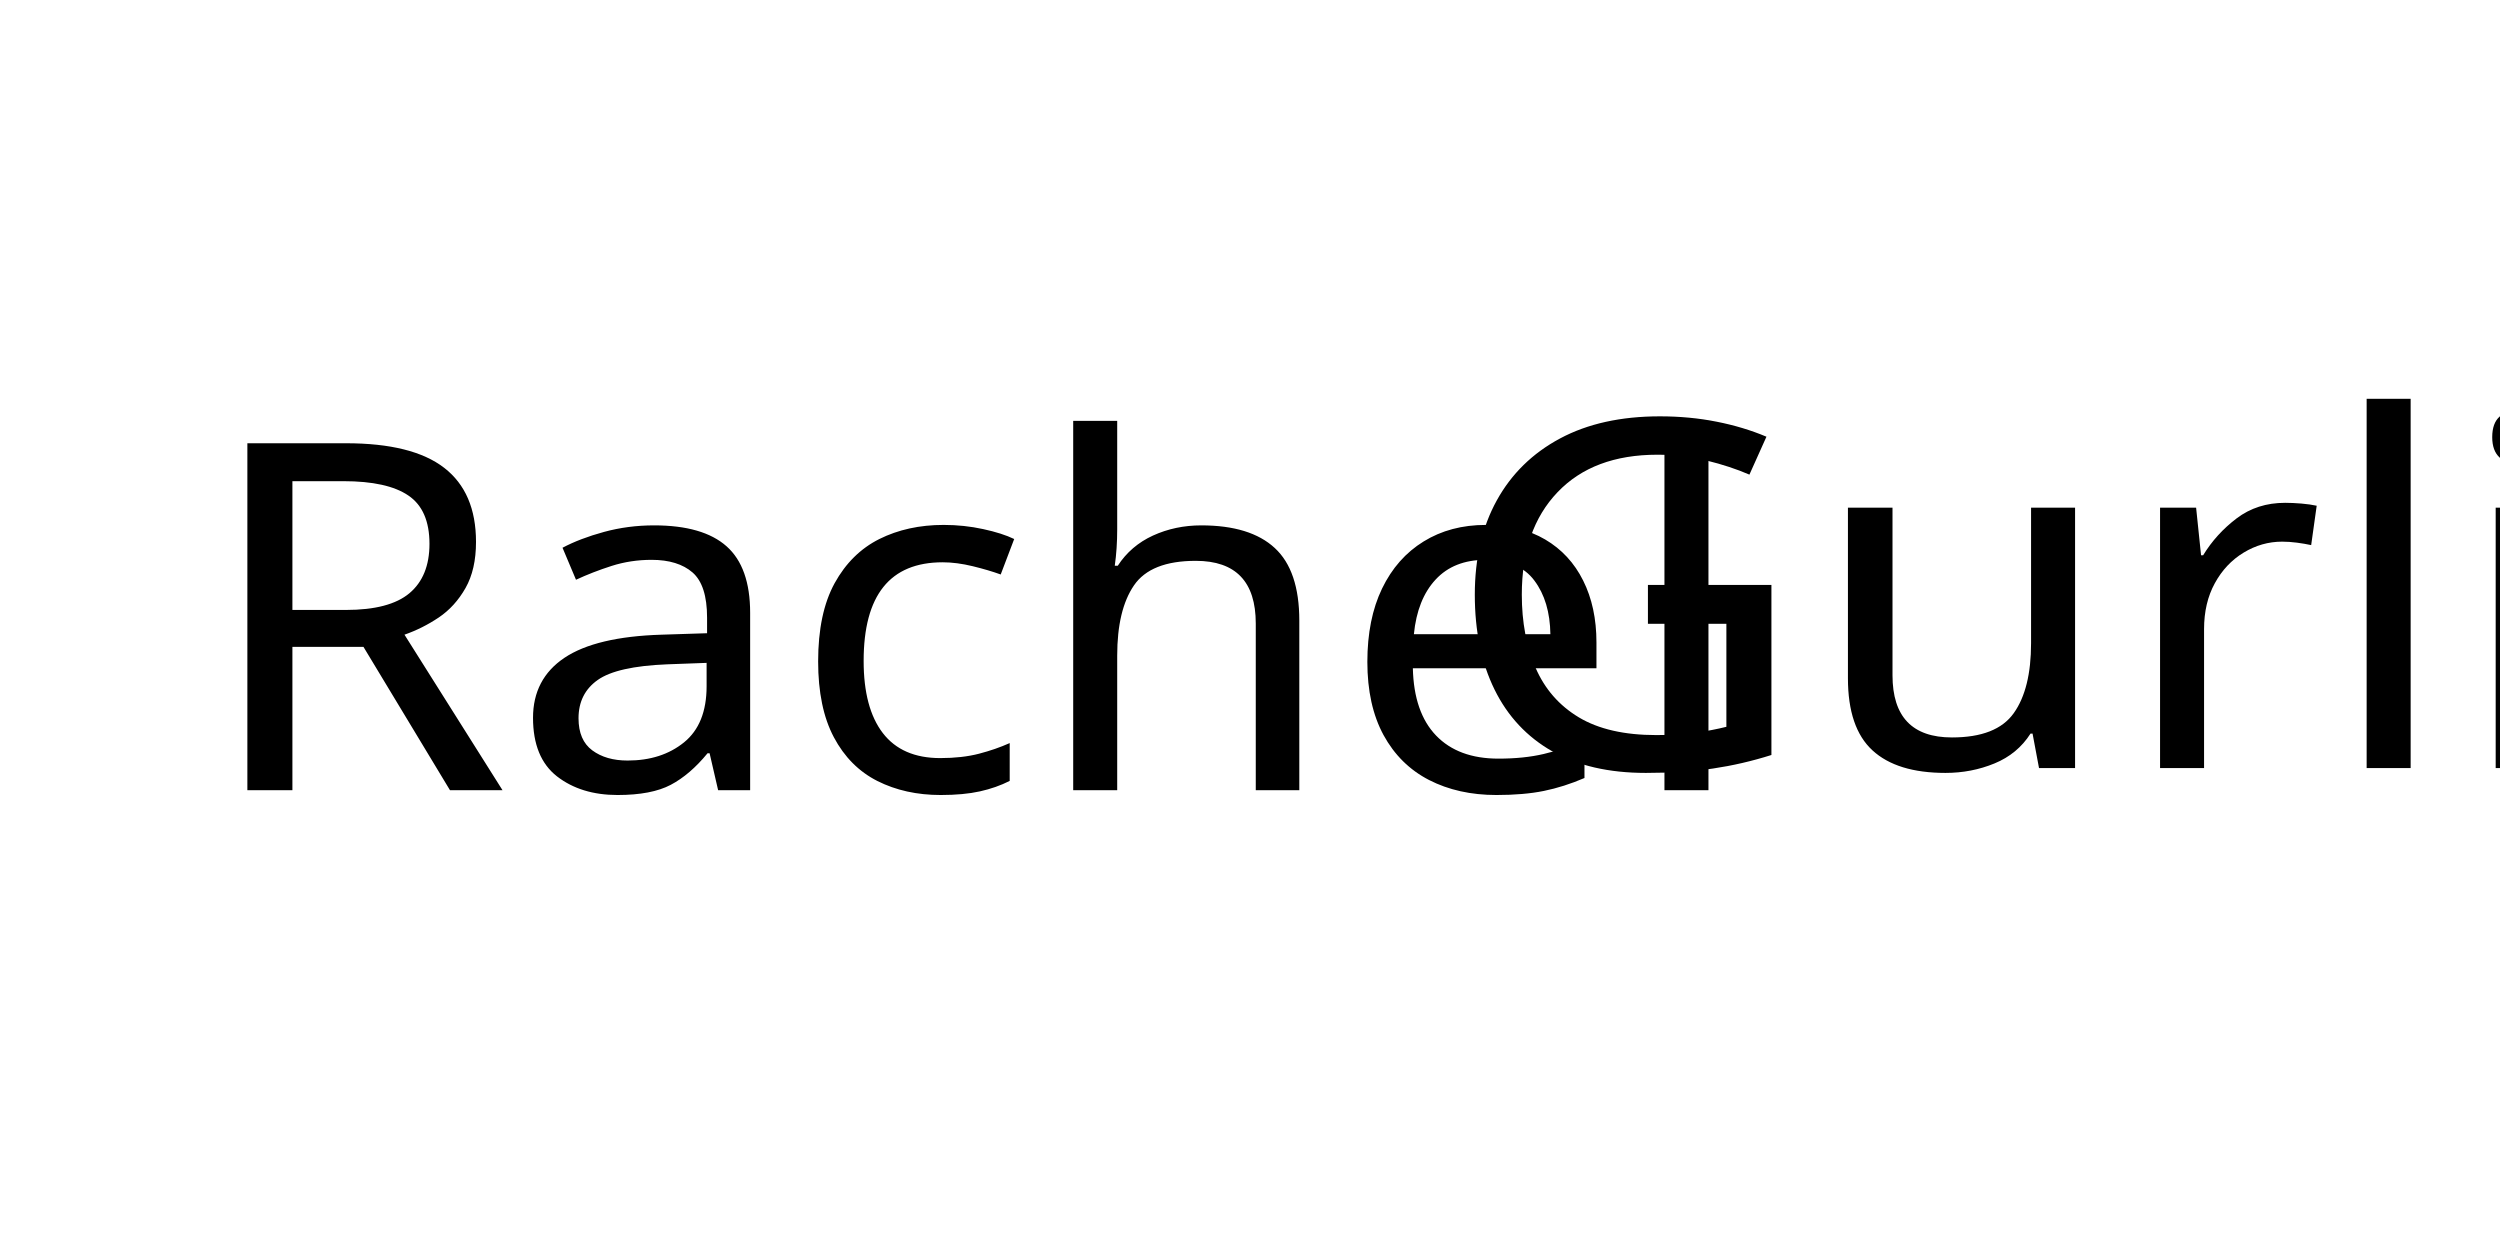
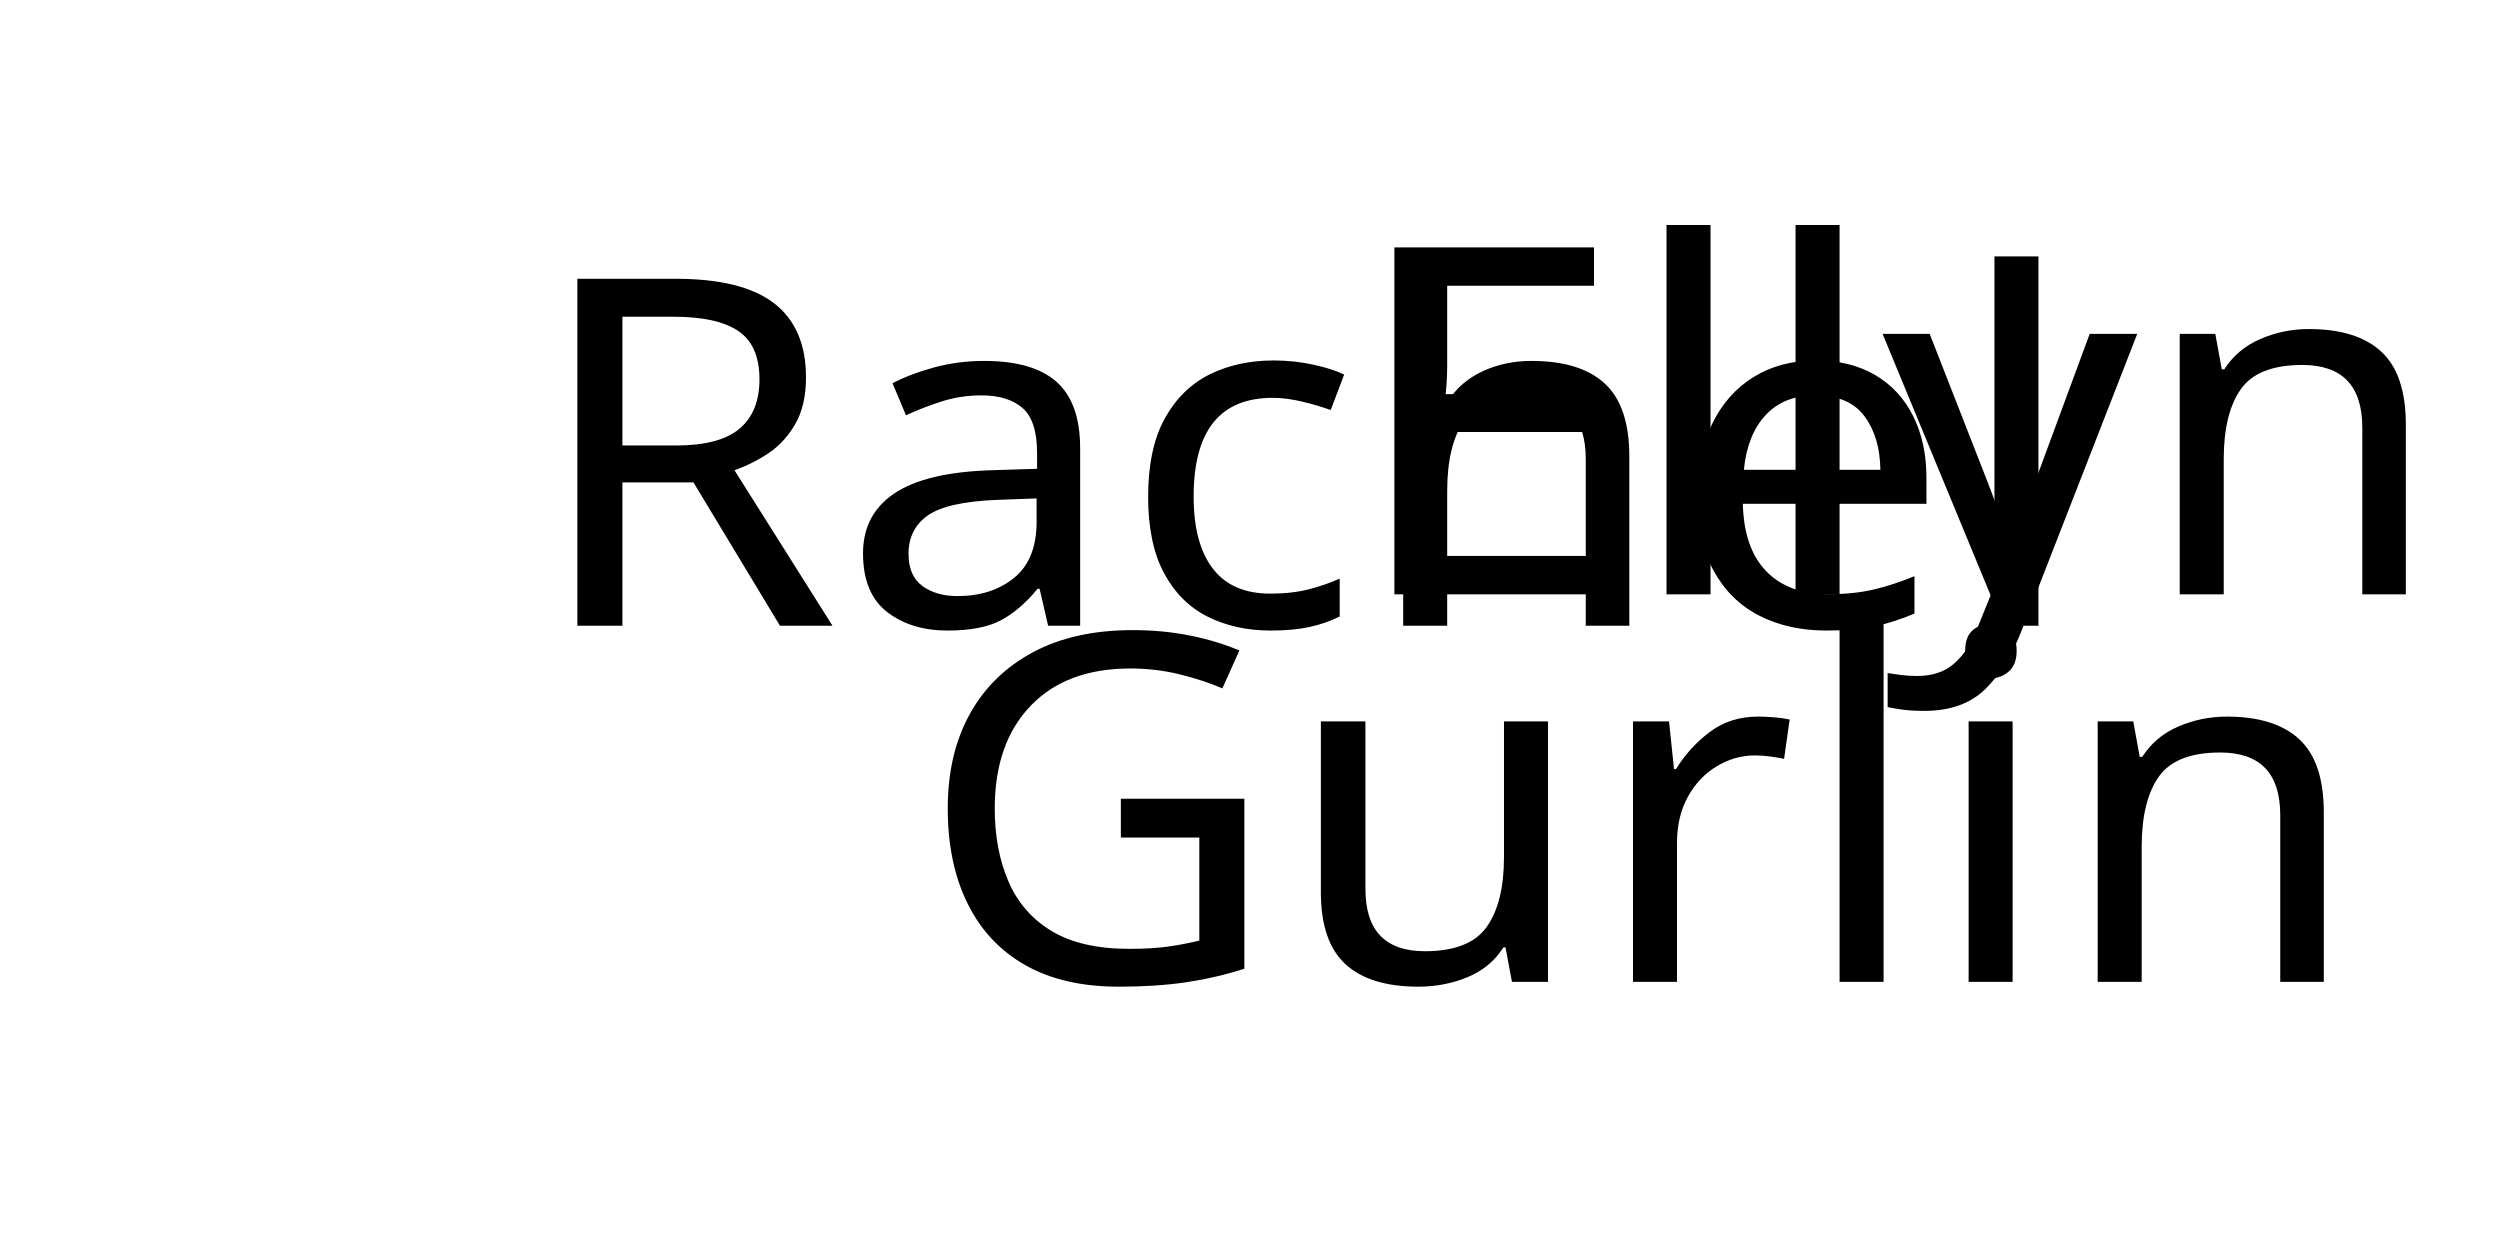
<svg xmlns="http://www.w3.org/2000/svg" width="1600" height="800" viewBox="0 0 423.333 211.667" version="1.1" id="svg8">
  <defs id="defs2">
-     <meshgradient id="meshgradient4524" gradientUnits="userSpaceOnUse" x="42.532" y="120.534" gradientTransform="matrix(1.6195,0,0,1.6195,-63.67054,-34.67701)">
-       <meshrow id="meshrow4526">
-         <meshpatch id="meshpatch4528">
-           <stop path="c 40.792,0  81.585,0  122.377,0" style="stop-color:#ffffff;stop-opacity:1" id="stop4530" />
-           <stop path="c 0,32.511  0,65.022  0,97.533" style="stop-color:#000000;stop-opacity:1" id="stop4532" />
-           <stop path="c -40.792,0  -81.585,0  -122.377,0" style="stop-color:#ffffff;stop-opacity:1" id="stop4534" />
-           <stop path="c 0,-32.511  0,-65.022  0,-97.533" style="stop-color:#000000;stop-opacity:1" id="stop4536" />
-         </meshpatch>
-       </meshrow>
-     </meshgradient>
-     <meshgradient id="meshgradient45" gradientUnits="userSpaceOnUse" gradientTransform="matrix(0.4284926,0,0,0.4284926,196.4256,135.724)" x="42.532" y="120.534">
-       <meshrow id="meshrow57">
-         <meshpatch id="meshpatch55">
-           <stop id="stop47" style="stop-color:#ffffff;stop-opacity:1" path="c 40.792,0  81.585,0  122.377,0" />
-           <stop id="stop49" style="stop-color:#000000;stop-opacity:1" path="c 0,32.511  0,65.022  0,97.533" />
-           <stop id="stop51" style="stop-color:#ffffff;stop-opacity:1" path="c -40.792,0  -81.585,0  -122.377,0" />
-           <stop id="stop53" style="stop-color:#000000;stop-opacity:1" path="c 0,-32.511  0,-65.022  0,-97.533" />
-         </meshpatch>
-       </meshrow>
-     </meshgradient>
    <meshgradient id="meshgradient65" gradientUnits="userSpaceOnUse" gradientTransform="matrix(1.6195,0,0,1.6195,-63.67054,-34.67701)" x="42.532" y="120.534">
      <meshrow id="meshrow77">
        <meshpatch id="meshpatch75">
          <stop id="stop67" style="stop-color:#ffffff;stop-opacity:1" path="c 40.792,0  81.585,0  122.377,0" />
          <stop id="stop69" style="stop-color:#000000;stop-opacity:1" path="c 0,32.511  0,65.022  0,97.533" />
          <stop id="stop71" style="stop-color:#ffffff;stop-opacity:1" path="c -40.792,0  -81.585,0  -122.377,0" />
          <stop id="stop73" style="stop-color:#000000;stop-opacity:1" path="c 0,-32.511  0,-65.022  0,-97.533" />
        </meshpatch>
      </meshrow>
    </meshgradient>
-     <meshgradient id="meshgradient79" gradientUnits="userSpaceOnUse" gradientTransform="matrix(0.4284926,0,0,0.4284926,196.4256,135.724)" x="42.532" y="120.534">
+     <meshgradient id="meshgradient79" gradientUnits="userSpaceOnUse" gradientTransform="matrix(0.4284926,0,0,0.4284926,108.4655,129.009)" x="42.532" y="120.534">
      <meshrow id="meshrow91">
        <meshpatch id="meshpatch89">
          <stop path="c 40.792,0  81.585,0  122.377,0" style="stop-color:#ffffff;stop-opacity:1" id="stop81" />
          <stop path="c 0,32.511  0,65.022  0,97.533" style="stop-color:#000000;stop-opacity:1" id="stop83" />
          <stop path="c -40.792,0  -81.585,0  -122.377,0" style="stop-color:#ffffff;stop-opacity:1" id="stop85" />
          <stop path="c 0,-32.511  0,-65.022  0,-97.533" style="stop-color:#000000;stop-opacity:1" id="stop87" />
+         </meshpatch>
+       </meshrow>
+     </meshgradient>
+     <meshgradient id="meshgradient62" gradientUnits="userSpaceOnUse" gradientTransform="matrix(0.113372,0,0,0.113372,201.1155,195.6025)" x="42.532" y="120.534">
+       <meshrow id="meshrow74">
+         <meshpatch id="meshpatch72">
+           <stop id="stop64" style="stop-color:#ffffff;stop-opacity:1" path="c 40.792,0  81.585,0  122.377,0" />
+           <stop id="stop66" style="stop-color:#000000;stop-opacity:1" path="c 0,32.511  0,65.022  0,97.533" />
+           <stop id="stop68" style="stop-color:#ffffff;stop-opacity:1" path="c -40.792,0  -81.585,0  -122.377,0" />
+           <stop id="stop70" style="stop-color:#000000;stop-opacity:1" path="c 0,-32.511  0,-65.022  0,-97.533" />
+         </meshpatch>
+       </meshrow>
+     </meshgradient>
+     <meshgradient id="meshgradient94" gradientUnits="userSpaceOnUse" gradientTransform="matrix(0.02999634,0,0,0.02999634,55.63169,215.254)" x="42.532" y="120.534">
+       <meshrow id="meshrow106">
+         <meshpatch id="meshpatch104">
+           <stop path="c 40.792,0  81.585,0  122.377,0" style="stop-color:#ffffff;stop-opacity:1" id="stop96" />
+           <stop path="c 0,32.511  0,65.022  0,97.533" style="stop-color:#000000;stop-opacity:1" id="stop98" />
+           <stop path="c -40.792,0  -81.585,0  -122.377,0" style="stop-color:#ffffff;stop-opacity:1" id="stop100" />
+           <stop path="c 0,-32.511  0,-65.022  0,-97.533" style="stop-color:#000000;stop-opacity:1" id="stop102" />
+         </meshpatch>
+       </meshrow>
+     </meshgradient>
+     <meshgradient id="meshgradient114" gradientUnits="userSpaceOnUse" gradientTransform="matrix(0.113372,0,0,0.113372,201.1155,195.6025)" x="42.532" y="120.534">
+       <meshrow id="meshrow126">
+         <meshpatch id="meshpatch124">
+           <stop path="c 40.792,0  81.585,0  122.377,0" style="stop-color:#ffffff;stop-opacity:1" id="stop116" />
+           <stop path="c 0,32.511  0,65.022  0,97.533" style="stop-color:#000000;stop-opacity:1" id="stop118" />
+           <stop path="c -40.792,0  -81.585,0  -122.377,0" style="stop-color:#ffffff;stop-opacity:1" id="stop120" />
+           <stop path="c 0,-32.511  0,-65.022  0,-97.533" style="stop-color:#000000;stop-opacity:1" id="stop122" />
+         </meshpatch>
+       </meshrow>
+     </meshgradient>
+     <meshgradient id="meshgradient128" gradientUnits="userSpaceOnUse" gradientTransform="matrix(0.02999634,0,0,0.02999634,55.63169,215.254)" x="42.532" y="120.534">
+       <meshrow id="meshrow140">
+         <meshpatch id="meshpatch138">
+           <stop id="stop130" style="stop-color:#ffffff;stop-opacity:1" path="c 40.792,0  81.585,0  122.377,0" />
+           <stop id="stop132" style="stop-color:#000000;stop-opacity:1" path="c 0,32.511  0,65.022  0,97.533" />
+           <stop id="stop134" style="stop-color:#ffffff;stop-opacity:1" path="c -40.792,0  -81.585,0  -122.377,0" />
+           <stop id="stop136" style="stop-color:#000000;stop-opacity:1" path="c 0,-32.511  0,-65.022  0,-97.533" />
        </meshpatch>
      </meshrow>
    </meshgradient>
  </defs>
  <g id="layer1" transform="translate(0,-85.33333)">
    <flowRoot xml:space="preserve" id="flowRoot19" style="fill:black;fill-opacity:1;stroke:none;font-family:Montserrat;font-style:normal;font-weight:normal;font-size:40px;line-height:1.25;letter-spacing:0px;word-spacing:0px;-inkscape-font-specification:Montserrat;font-stretch:normal;font-variant:normal">
      <flowRegion id="flowRegion21">
        <rect id="rect23" width="228.169" height="71.831" x="264.789" y="601.408" />
      </flowRegion>
      <flowPara id="flowPara25" />
    </flowRoot>
    <g id="g63" transform="translate(25.28856)">
-       <text transform="scale(1.014659,0.9855528)" id="text3715" y="222.351" x="8.265" style="font-style:normal;font-variant:normal;font-weight:normal;font-stretch:normal;font-size:17.391px;line-height:1.25;font-family:Montserrat;-inkscape-font-specification:Montserrat;letter-spacing:0px;word-spacing:0px;fill:#000000;fill-opacity:1;stroke:url(#meshgradient65);stroke-width:0.906;stroke-miterlimit:4;stroke-dasharray:none;stroke-opacity:1;paint-order:stroke fill markers" xml:space="preserve">
-         <tspan id="tspan3717" style="font-style:normal;font-variant:normal;font-weight:normal;font-stretch:normal;font-size:83.477px;line-height:1;font-family:'Herr Von Muellerhoff';-inkscape-font-specification:'Herr Von Muellerhoff';stroke:url(#meshgradient65);stroke-width:0.906;stroke-miterlimit:4;stroke-dasharray:none;stroke-opacity:1;paint-order:stroke fill markers" y="222.351" x="8.265">Rachel </tspan>
-       </text>
-       <text transform="scale(1.014659,0.9855528)" id="text3715-9" y="218.553" x="216.11" style="font-style:normal;font-variant:normal;font-weight:normal;font-stretch:normal;font-size:17.391px;line-height:1.25;font-family:Montserrat;-inkscape-font-specification:Montserrat;letter-spacing:0px;word-spacing:0px;fill:#000000;fill-opacity:1;stroke:url(#meshgradient79);stroke-width:0.906;stroke-miterlimit:4;stroke-dasharray:none;stroke-opacity:1;paint-order:stroke fill markers" xml:space="preserve">
-         <tspan id="tspan3717-7" style="font-style:normal;font-variant:normal;font-weight:normal;font-stretch:normal;font-size:83.477px;line-height:1;font-family:'Herr Von Muellerhoff';-inkscape-font-specification:'Herr Von Muellerhoff';stroke:url(#meshgradient79);stroke-width:0.906;stroke-miterlimit:4;stroke-dasharray:none;stroke-opacity:1;paint-order:stroke fill markers" y="218.553" x="216.11">Gurlin</tspan>
-       </text>
+       <g id="g149" transform="translate(0,42.82027)">
+         <text xml:space="preserve" style="font-style:normal;font-variant:normal;font-weight:normal;font-stretch:normal;font-size:17.391px;line-height:1.25;font-family:Montserrat;-inkscape-font-specification:Montserrat;letter-spacing:0px;word-spacing:0px;fill:#000000;fill-opacity:1;stroke:url(#meshgradient79);stroke-width:0.906;stroke-miterlimit:4;stroke-dasharray:none;stroke-opacity:1;paint-order:stroke fill markers" x="128.15" y="211.838" id="text3715-9" transform="scale(1.014659,0.9855528)">
+           <tspan x="128.15" y="211.838" style="font-style:normal;font-variant:normal;font-weight:normal;font-stretch:normal;font-size:83.477px;line-height:1;font-family:Bianca;-inkscape-font-specification:Bianca;stroke:url(#meshgradient79);stroke-width:0.906;stroke-miterlimit:4;stroke-dasharray:none;stroke-opacity:1;paint-order:stroke fill markers" id="tspan3717-7">Gurlin</tspan>
+         </text>
+         <g transform="translate(61.80888,-70.02956)" id="g112">
+           <text transform="scale(1.014659,0.9855528)" id="text3715-9-7" y="216.305" x="138.773" style="font-style:normal;font-variant:normal;font-weight:normal;font-stretch:normal;font-size:17.391px;line-height:1.25;font-family:Montserrat;-inkscape-font-specification:Montserrat;letter-spacing:0px;word-spacing:0px;fill:#000000;fill-opacity:1;stroke:url(#meshgradient114);stroke-width:0.906;stroke-miterlimit:4;stroke-dasharray:none;stroke-opacity:1;paint-order:stroke fill markers" xml:space="preserve">
+             <tspan id="tspan3717-7-0" style="font-style:normal;font-variant:normal;font-weight:normal;font-stretch:normal;font-size:83.477px;line-height:1;font-family:Bianca;-inkscape-font-specification:Bianca;stroke:url(#meshgradient114);stroke-width:0.906;stroke-miterlimit:4;stroke-dasharray:none;stroke-opacity:1;paint-order:stroke fill markers" y="216.305" x="138.773">Ellyn</tspan>
+           </text>
+           <text transform="scale(1.014659,0.9855528)" id="text3715-9-7-0" y="221.706" x="2.42" style="font-style:normal;font-variant:normal;font-weight:normal;font-stretch:normal;font-size:17.391px;line-height:1.25;font-family:Montserrat;-inkscape-font-specification:Montserrat;letter-spacing:0px;word-spacing:0px;fill:#000000;fill-opacity:1;stroke:url(#meshgradient128);stroke-width:0.906;stroke-miterlimit:4;stroke-dasharray:none;stroke-opacity:1;paint-order:stroke fill markers" xml:space="preserve">
+             <tspan id="tspan3717-7-0-6" style="font-style:normal;font-variant:normal;font-weight:normal;font-stretch:normal;font-size:83.477px;line-height:1;font-family:Bianca;-inkscape-font-specification:Bianca;stroke:url(#meshgradient128);stroke-width:0.906;stroke-miterlimit:4;stroke-dasharray:none;stroke-opacity:1;paint-order:stroke fill markers" y="221.706" x="2.42">Rachel</tspan>
+           </text>
+         </g>
+       </g>
    </g>
  </g>
</svg>
